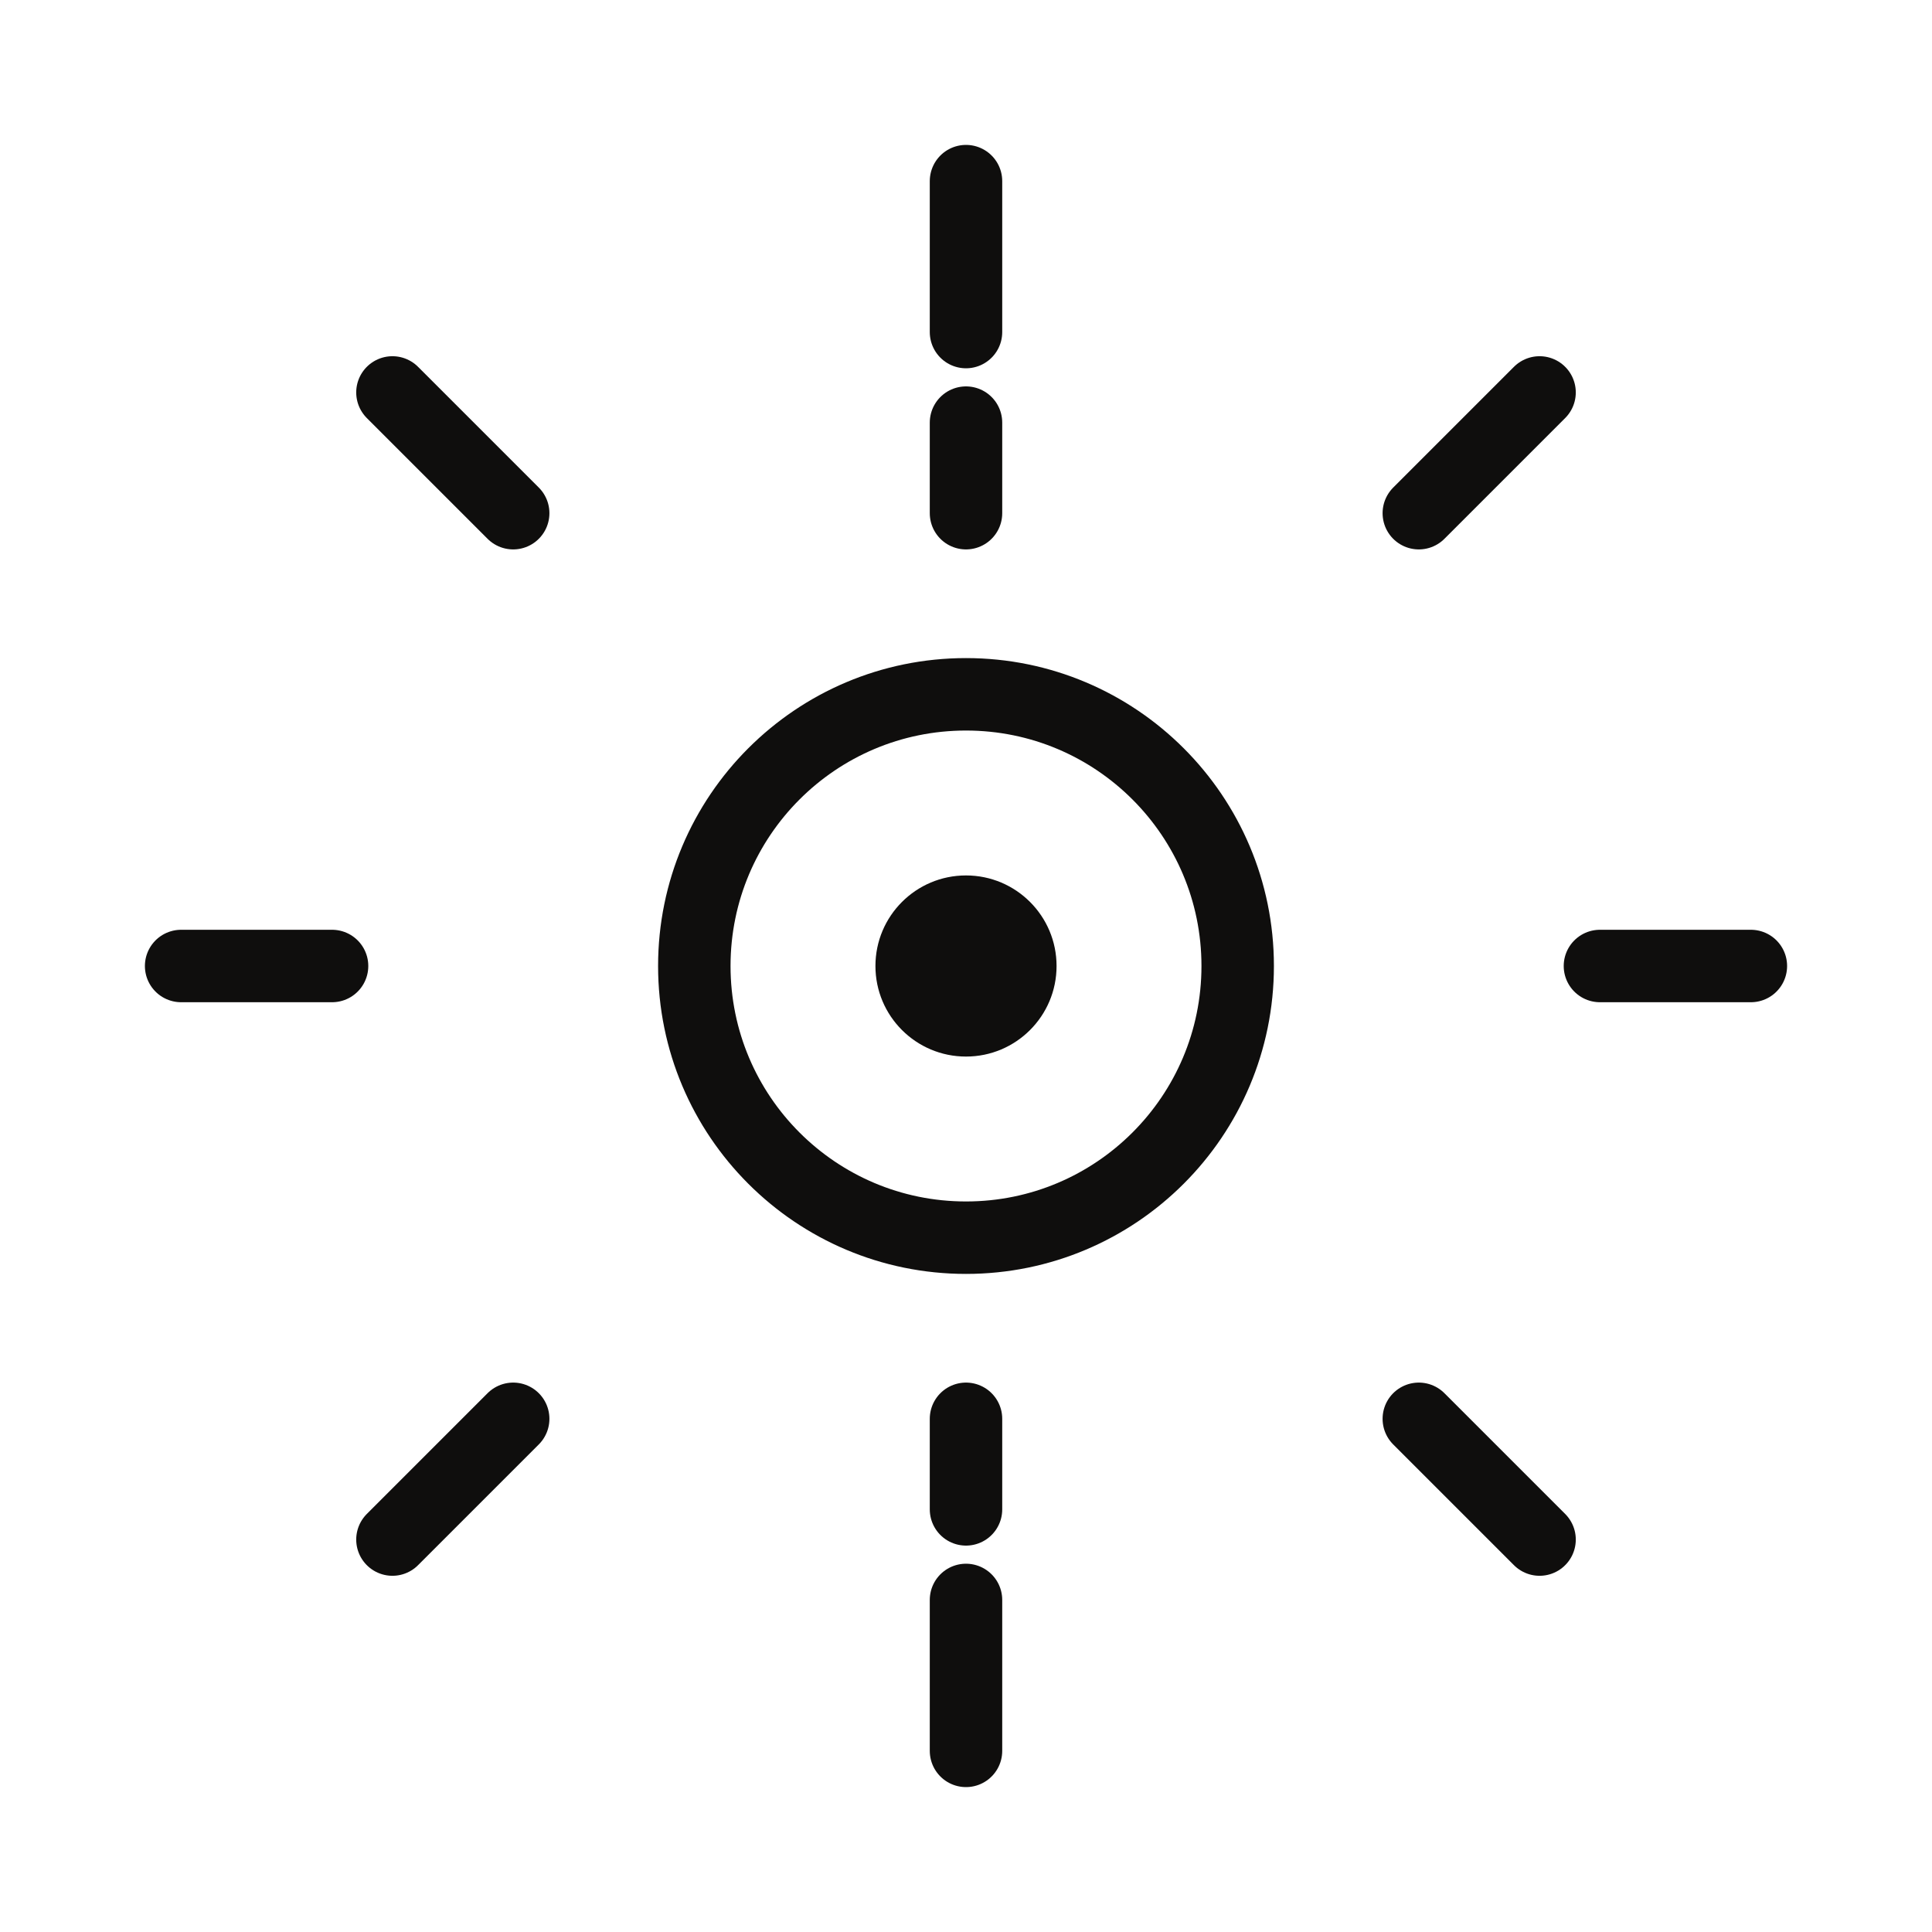
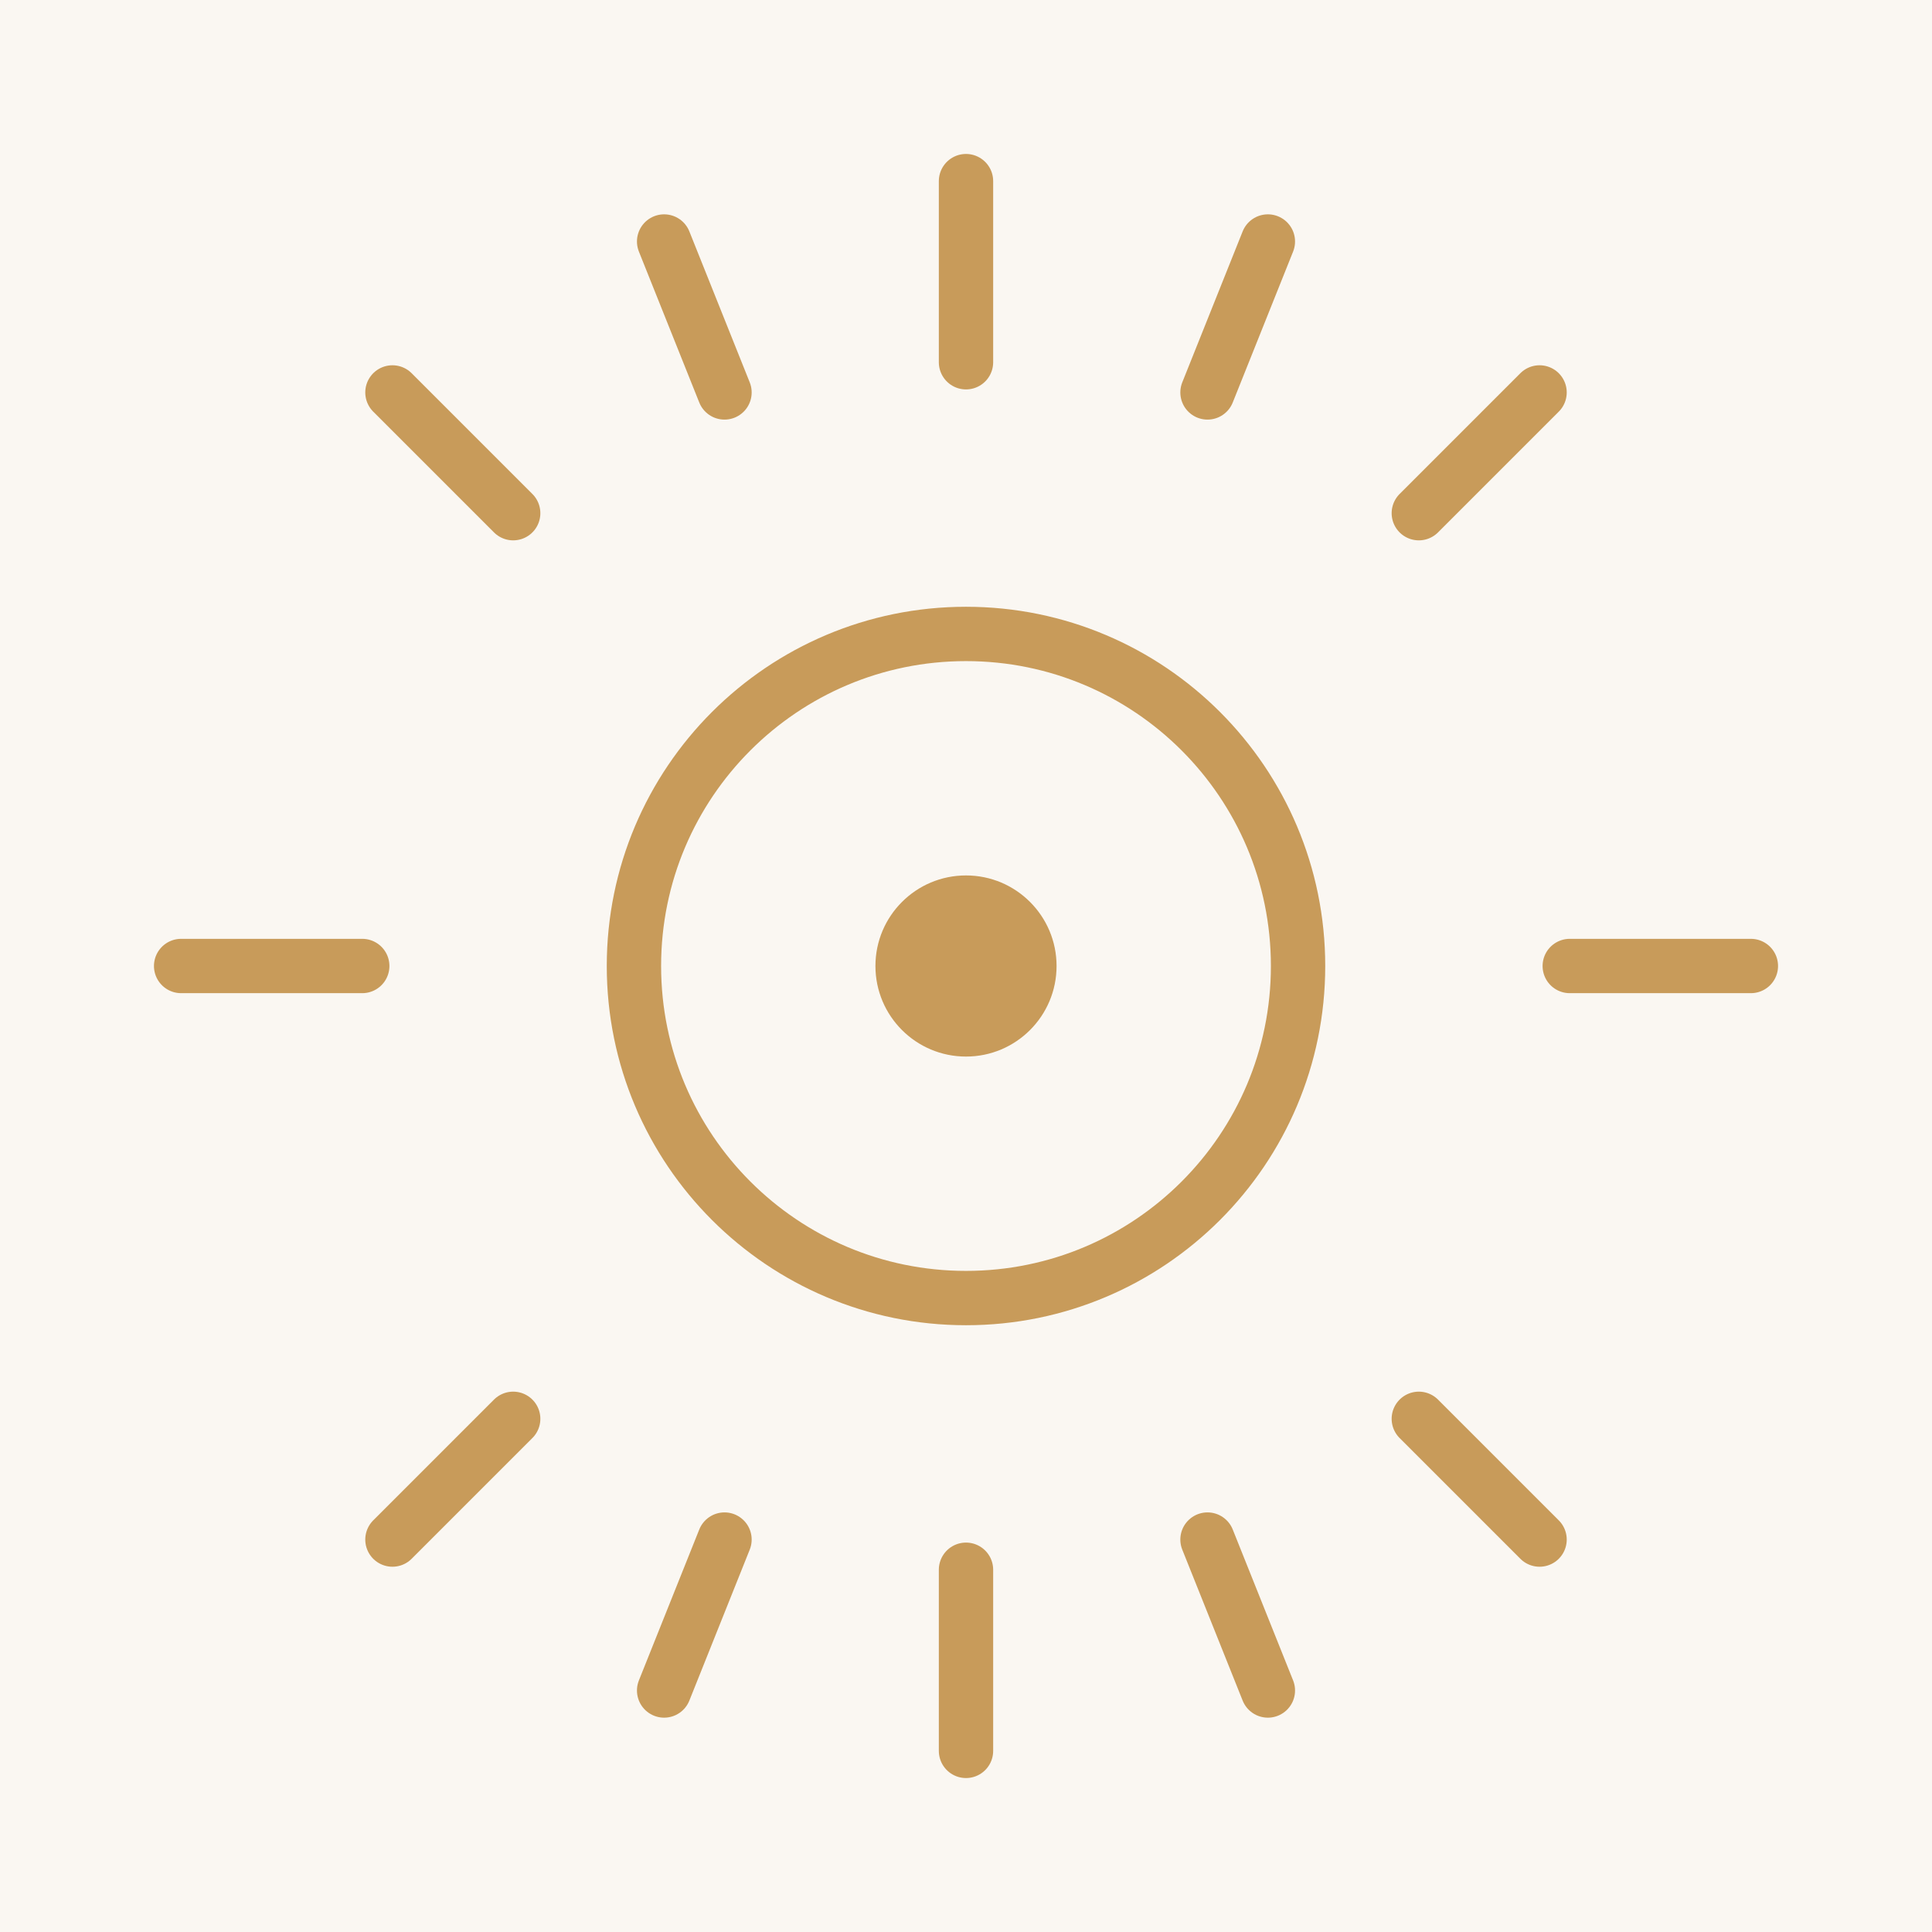
<svg xmlns="http://www.w3.org/2000/svg" viewBox="0 0 64 64" width="64" height="64">
-   <rect width="64" height="64" fill="#ffffff" />
-   <g stroke="#0F0E0D" stroke-width="2.4" stroke-linecap="round" fill="none">
-     <circle cx="32" cy="32" r="9" />
-     <line x1="32" y1="6" x2="32" y2="11" />
-     <line x1="32" y1="53" x2="32" y2="58" />
-     <line x1="6" y1="32" x2="11" y2="32" />
-     <line x1="53" y1="32" x2="58" y2="32" />
+   <rect width="64" height="64" fill="#FAF7F2" />
+   <g stroke="#C89B5A" stroke-width="1.8" stroke-linecap="round" fill="none">
+     <line x1="32" y1="6" x2="32" y2="12" />
+     <line x1="32" y1="52" x2="32" y2="58" />
+     <line x1="6" y1="32" x2="12" y2="32" />
+     <line x1="52" y1="32" x2="58" y2="32" />
    <line x1="13" y1="13" x2="17" y2="17" />
    <line x1="47" y1="47" x2="51" y2="51" />
    <line x1="13" y1="51" x2="17" y2="47" />
    <line x1="47" y1="17" x2="51" y2="13" />
-     <line x1="32" y1="14" x2="32" y2="17" />
-     <line x1="32" y1="47" x2="32" y2="50" />
+     <line x1="22" y1="8" x2="24" y2="13" />
+     <line x1="42" y1="8" x2="40" y2="13" />
+     <line x1="22" y1="56" x2="24" y2="51" />
+     <line x1="42" y1="56" x2="40" y2="51" />
+     <circle cx="32" cy="32" r="11" />
  </g>
-   <circle cx="32" cy="32" r="3" fill="#0F0E0D" />
+   <circle cx="32" cy="32" r="3" fill="#C89B5A" />
</svg>
